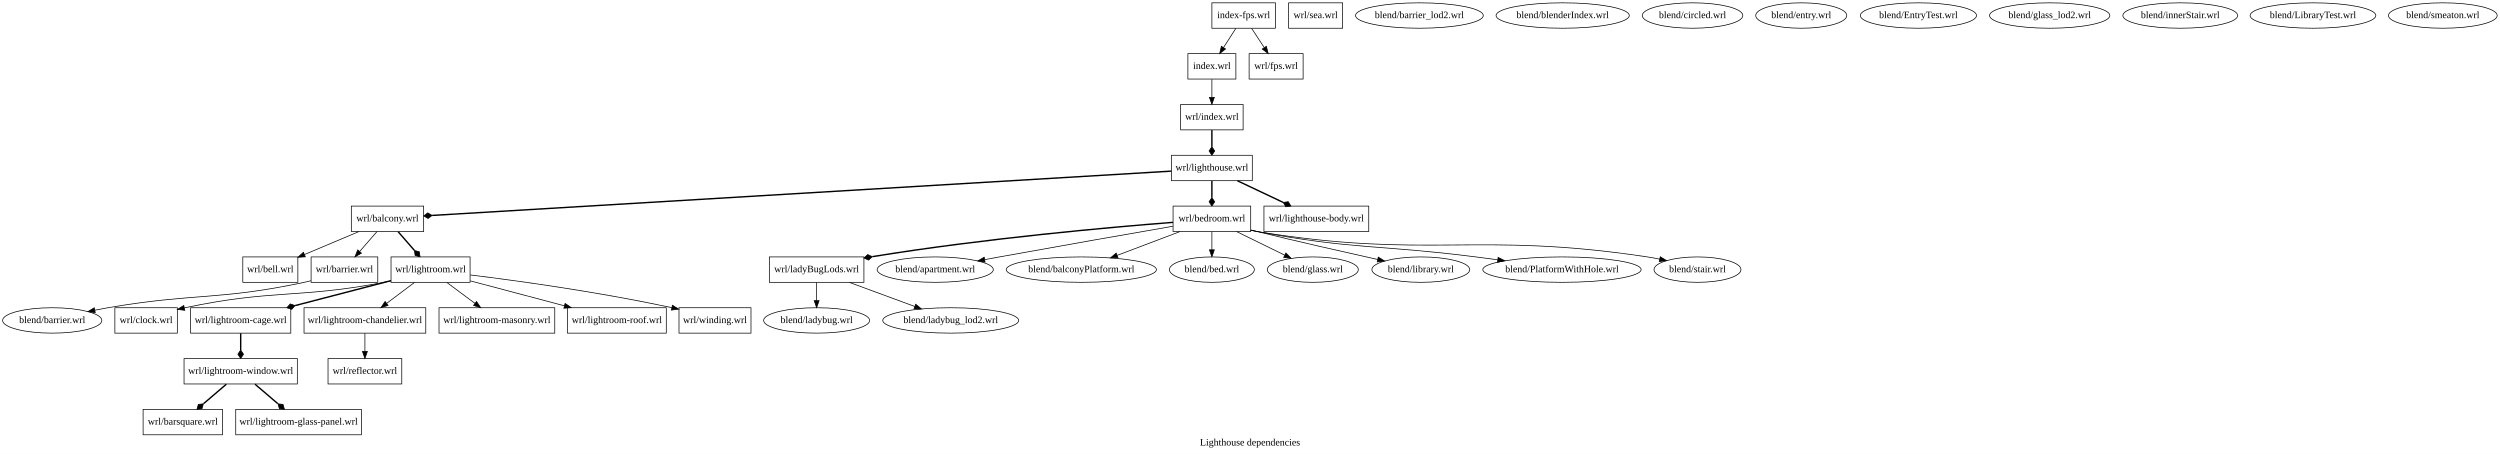
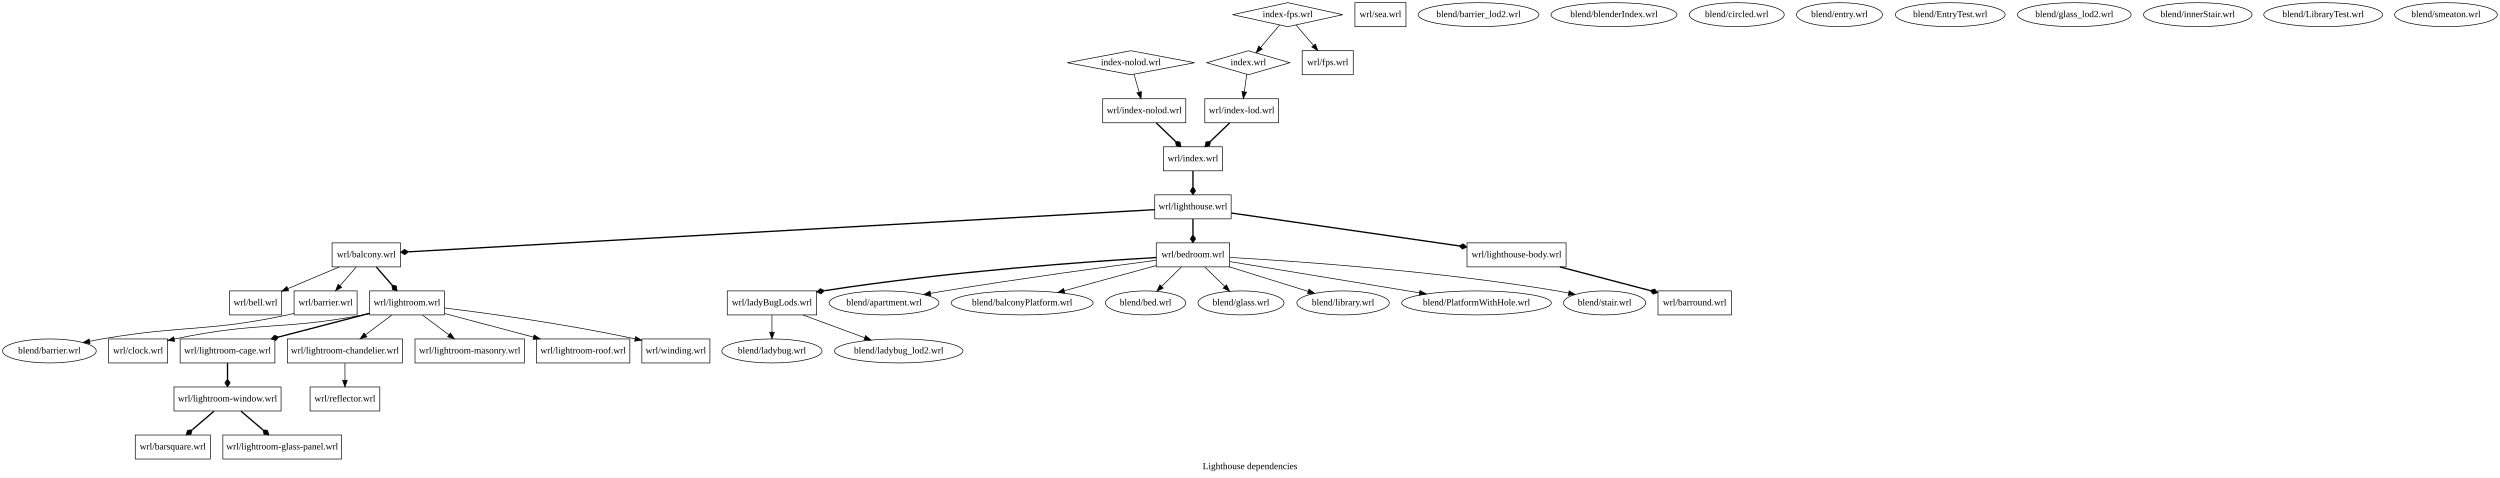
- <svg xmlns="http://www.w3.org/2000/svg" width="3542pt" height="643pt" viewBox="0.00 0.00 3542.00 643.00">
-   <g id="graph0" class="graph" transform="scale(1 1) rotate(0) translate(4 639)">
-     <polygon fill="white" stroke="white" points="-4,4 -4,-639 3538,-639 3538,4 -4,4" />
-     <text text-anchor="middle" x="1767" y="-7.8" font-family="Times New Roman,serif" font-size="14.00">Lighthouse dependencies</text>
+ <svg xmlns="http://www.w3.org/2000/svg" width="3747pt" height="715pt" viewBox="0.00 0.00 3747.00 715.00">
+   <g id="graph0" class="graph" transform="scale(1 1) rotate(0) translate(4 711)">
+     <polygon fill="white" stroke="white" points="-4,4 -4,-711 3743,-711 3743,4 -4,4" />
+     <text text-anchor="middle" x="1869.5" y="-7.8" font-family="Times New Roman,serif" font-size="14.00">Lighthouse dependencies</text>
    <g id="node1" class="node">
-       <polygon fill="none" stroke="black" points="1747,-563 1679,-563 1679,-527 1747,-527 1747,-563" />
-       <text text-anchor="middle" x="1713" y="-541.3" font-family="Times New Roman,serif" font-size="14.00">index.wrl</text>
+       <polygon fill="none" stroke="black" points="1867,-635 1804.75,-617 1867,-599 1929.25,-617 1867,-635" />
+       <text text-anchor="middle" x="1867" y="-613.3" font-family="Times New Roman,serif" font-size="14.00">index.wrl</text>
+     </g>
+     <g id="node6" class="node">
+       <polygon fill="none" stroke="black" points="1912.25,-563 1801.75,-563 1801.75,-527 1912.25,-527 1912.25,-563" />
+       <text text-anchor="middle" x="1857" y="-541.3" font-family="Times New Roman,serif" font-size="14.00">wrl/index-lod.wrl</text>
+     </g>
+     <g id="edge3" class="edge">
+       <path fill="none" stroke="black" d="M1864.63,-599.411C1863.53,-591.708 1862.19,-582.341 1860.95,-573.616" />
+       <polygon fill="black" stroke="black" points="1864.37,-572.851 1859.49,-563.447 1857.44,-573.841 1864.37,-572.851" />
+     </g>
+     <g id="node2" class="node">
+       <polygon fill="none" stroke="black" points="1926,-707 1843.41,-689 1926,-671 2008.59,-689 1926,-707" />
+       <text text-anchor="middle" x="1926" y="-685.3" font-family="Times New Roman,serif" font-size="14.00">index-fps.wrl</text>
+     </g>
+     <g id="edge2" class="edge">
+       <path fill="none" stroke="black" d="M1913.78,-673.496C1905.6,-663.795 1894.69,-650.85 1885.46,-639.903" />
+       <polygon fill="black" stroke="black" points="1887.93,-637.398 1878.81,-632.008 1882.58,-641.91 1887.93,-637.398" />
+     </g>
+     <g id="node13" class="node">
+       <polygon fill="none" stroke="black" points="2024.25,-635 1947.75,-635 1947.75,-599 2024.25,-599 2024.25,-635" />
+       <text text-anchor="middle" x="1986" y="-613.3" font-family="Times New Roman,serif" font-size="14.00">wrl/fps.wrl</text>
+     </g>
+     <g id="edge1" class="edge">
+       <path fill="none" stroke="black" d="M1938.43,-673.496C1945.96,-664.712 1955.77,-653.268 1964.52,-643.055" />
+       <polygon fill="black" stroke="black" points="1967.4,-645.074 1971.25,-635.204 1962.09,-640.519 1967.4,-645.074" />
+     </g>
+     <g id="node3" class="node">
+       <polygon fill="none" stroke="black" points="1691,-635 1595.61,-617 1691,-599 1786.39,-617 1691,-635" />
+       <text text-anchor="middle" x="1691" y="-613.3" font-family="Times New Roman,serif" font-size="14.00">index-nolod.wrl</text>
+     </g>
+     <g id="node7" class="node">
+       <polygon fill="none" stroke="black" points="1773.25,-563 1648.75,-563 1648.75,-527 1773.25,-527 1773.25,-563" />
+       <text text-anchor="middle" x="1711" y="-541.3" font-family="Times New Roman,serif" font-size="14.00">wrl/index-nolod.wrl</text>
+     </g>
+     <g id="edge4" class="edge">
+       <path fill="none" stroke="black" d="M1695.64,-599.765C1697.92,-591.783 1700.73,-581.953 1703.32,-572.89" />
+       <polygon fill="black" stroke="black" points="1706.73,-573.701 1706.11,-563.124 1699.99,-571.778 1706.73,-573.701" />
    </g>
    <g id="node4" class="node">
-       <polygon fill="none" stroke="black" points="1757.25,-491 1668.75,-491 1668.75,-455 1757.25,-455 1757.25,-491" />
-       <text text-anchor="middle" x="1713" y="-469.3" font-family="Times New Roman,serif" font-size="14.00">wrl/index.wrl</text>
-     </g>
-     <g id="edge3" class="edge">
-       <path fill="none" stroke="black" d="M1713,-526.697C1713,-518.983 1713,-509.712 1713,-501.112" />
-       <polygon fill="black" stroke="black" points="1716.5,-501.104 1713,-491.104 1709.5,-501.104 1716.5,-501.104" />
-     </g>
-     <g id="node2" class="node">
-       <polygon fill="none" stroke="black" points="1803,-635 1713,-635 1713,-599 1803,-599 1803,-635" />
-       <text text-anchor="middle" x="1758" y="-613.3" font-family="Times New Roman,serif" font-size="14.00">index-fps.wrl</text>
-     </g>
-     <g id="edge2" class="edge">
-       <path fill="none" stroke="black" d="M1746.88,-598.697C1741.64,-590.559 1735.3,-580.689 1729.52,-571.701" />
-       <polygon fill="black" stroke="black" points="1732.35,-569.623 1724,-563.104 1726.46,-573.409 1732.35,-569.623" />
-     </g>
-     <g id="node10" class="node">
-       <polygon fill="none" stroke="black" points="1842.25,-563 1765.75,-563 1765.75,-527 1842.25,-527 1842.25,-563" />
-       <text text-anchor="middle" x="1804" y="-541.3" font-family="Times New Roman,serif" font-size="14.00">wrl/fps.wrl</text>
-     </g>
-     <g id="edge1" class="edge">
-       <path fill="none" stroke="black" d="M1769.37,-598.697C1774.72,-590.559 1781.2,-580.689 1787.11,-571.701" />
-       <polygon fill="black" stroke="black" points="1790.19,-573.384 1792.76,-563.104 1784.34,-569.539 1790.19,-573.384" />
-     </g>
-     <g id="node3" class="node">
      <polygon fill="none" stroke="black" points="418,-275 340,-275 340,-239 418,-239 418,-275" />
      <text text-anchor="middle" x="379" y="-253.3" font-family="Times New Roman,serif" font-size="14.00">wrl/bell.wrl</text>
    </g>
-     <g id="node12" class="node">
-       <polygon fill="none" stroke="black" points="1770.25,-419 1655.75,-419 1655.75,-383 1770.25,-383 1770.25,-419" />
-       <text text-anchor="middle" x="1713" y="-397.3" font-family="Times New Roman,serif" font-size="14.00">wrl/lighthouse.wrl</text>
-     </g>
-     <g id="edge22" class="edge">
-       <path fill="none" stroke="black" stroke-width="2" d="M1713,-454.697C1713,-447.576 1713,-439.129 1713,-431.108" />
-       <polygon fill="black" stroke="black" points="1713,-431.104 1709,-425.104 1713,-419.104 1717,-425.104 1713,-431.104" />
-     </g>
    <g id="node5" class="node">
+       <polygon fill="none" stroke="black" points="1828.25,-491 1739.75,-491 1739.75,-455 1828.25,-455 1828.25,-491" />
+       <text text-anchor="middle" x="1784" y="-469.3" font-family="Times New Roman,serif" font-size="14.00">wrl/index.wrl</text>
+     </g>
+     <g id="node15" class="node">
+       <polygon fill="none" stroke="black" points="1841.25,-419 1726.75,-419 1726.75,-383 1841.25,-383 1841.25,-419" />
+       <text text-anchor="middle" x="1784" y="-397.3" font-family="Times New Roman,serif" font-size="14.00">wrl/lighthouse.wrl</text>
+     </g>
+     <g id="edge23" class="edge">
+       <path fill="none" stroke="black" stroke-width="2" d="M1784,-454.697C1784,-447.576 1784,-439.129 1784,-431.108" />
+       <polygon fill="black" stroke="black" points="1784,-431.104 1780,-425.104 1784,-419.104 1788,-425.104 1784,-431.104" />
+     </g>
+     <g id="edge24" class="edge">
+       <path fill="none" stroke="black" stroke-width="2" d="M1838.96,-526.697C1830.38,-518.474 1819.96,-508.483 1810.51,-499.421" />
+       <polygon fill="black" stroke="black" points="1810.5,-499.41 1803.4,-498.144 1801.84,-491.104 1808.94,-492.37 1810.5,-499.41" />
+     </g>
+     <g id="edge25" class="edge">
+       <path fill="none" stroke="black" stroke-width="2" d="M1729.04,-526.697C1737.62,-518.474 1748.04,-508.483 1757.49,-499.421" />
+       <polygon fill="black" stroke="black" points="1757.5,-499.41 1759.06,-492.37 1766.16,-491.104 1764.6,-498.144 1757.5,-499.41" />
+     </g>
+     <g id="node8" class="node">
      <polygon fill="none" stroke="black" points="596.25,-347 493.75,-347 493.75,-311 596.25,-311 596.25,-347" />
      <text text-anchor="middle" x="545" y="-325.3" font-family="Times New Roman,serif" font-size="14.00">wrl/balcony.wrl</text>
    </g>
-     <g id="edge4" class="edge">
+     <g id="edge5" class="edge">
      <path fill="none" stroke="black" d="M504.392,-310.876C481.174,-301.085 451.907,-288.744 427.488,-278.447" />
      <polygon fill="black" stroke="black" points="428.62,-275.126 418.046,-274.465 425.9,-281.576 428.62,-275.126" />
    </g>
-     <g id="node6" class="node">
+     <g id="node9" class="node">
      <polygon fill="none" stroke="black" points="531.25,-275 436.75,-275 436.75,-239 531.25,-239 531.25,-275" />
      <text text-anchor="middle" x="484" y="-253.3" font-family="Times New Roman,serif" font-size="14.00">wrl/barrier.wrl</text>
    </g>
-     <g id="edge5" class="edge">
+     <g id="edge6" class="edge">
      <path fill="none" stroke="black" d="M529.921,-310.697C522.608,-302.305 513.69,-292.07 505.665,-282.861" />
      <polygon fill="black" stroke="black" points="508.114,-280.344 498.905,-275.104 502.836,-284.943 508.114,-280.344" />
    </g>
-     <g id="node14" class="node">
+     <g id="node17" class="node">
      <polygon fill="none" stroke="black" points="662,-275 550,-275 550,-239 662,-239 662,-275" />
      <text text-anchor="middle" x="606" y="-253.3" font-family="Times New Roman,serif" font-size="14.00">wrl/lightroom.wrl</text>
    </g>
-     <g id="edge26" class="edge">
+     <g id="edge29" class="edge">
      <path fill="none" stroke="black" stroke-width="2" d="M560.079,-310.697C567.022,-302.728 575.413,-293.1 583.113,-284.264" />
      <polygon fill="black" stroke="black" points="583.211,-284.151 584.137,-277 591.095,-275.104 590.169,-282.256 583.211,-284.151" />
    </g>
-     <g id="node26" class="node">
+     <g id="node30" class="node">
      <ellipse fill="none" stroke="black" cx="70" cy="-185" rx="70.291" ry="18" />
      <text text-anchor="middle" x="70" y="-181.3" font-family="Times New Roman,serif" font-size="14.00">blend/barrier.wrl</text>
    </g>
-     <g id="edge6" class="edge">
+     <g id="edge7" class="edge">
      <path fill="none" stroke="black" d="M436.562,-241.229C433.34,-240.419 430.131,-239.665 427,-239 305.132,-213.112 271.783,-224.123 149,-203 142.921,-201.954 136.599,-200.766 130.298,-199.515" />
      <polygon fill="black" stroke="black" points="130.949,-196.076 120.451,-197.51 129.552,-202.935 130.949,-196.076" />
    </g>
-     <g id="node7" class="node">
+     <g id="node10" class="node">
      <polygon fill="none" stroke="black" points="311.25,-59 198.75,-59 198.75,-23 311.25,-23 311.25,-59" />
      <text text-anchor="middle" x="255" y="-37.3" font-family="Times New Roman,serif" font-size="14.00">wrl/barsquare.wrl</text>
    </g>
-     <g id="node8" class="node">
-       <polygon fill="none" stroke="black" points="1768,-347 1658,-347 1658,-311 1768,-311 1768,-347" />
-       <text text-anchor="middle" x="1713" y="-325.3" font-family="Times New Roman,serif" font-size="14.00">wrl/bedroom.wrl</text>
-     </g>
    <g id="node11" class="node">
+       <polygon fill="none" stroke="black" points="1839,-347 1729,-347 1729,-311 1839,-311 1839,-347" />
+       <text text-anchor="middle" x="1784" y="-325.3" font-family="Times New Roman,serif" font-size="14.00">wrl/bedroom.wrl</text>
+     </g>
+     <g id="node14" class="node">
      <polygon fill="none" stroke="black" points="1220,-275 1086,-275 1086,-239 1220,-239 1220,-275" />
      <text text-anchor="middle" x="1153" y="-253.3" font-family="Times New Roman,serif" font-size="14.00">wrl/ladyBugLods.wrl</text>
    </g>
-     <g id="edge27" class="edge">
-       <path fill="none" stroke="black" stroke-width="2" d="M1657.93,-323.971C1570.03,-317.105 1392.42,-301.443 1232.06,-275.398" />
-       <polygon fill="black" stroke="black" points="1231.9,-275.371 1225.33,-278.344 1220.06,-273.424 1226.63,-270.451 1231.9,-275.371" />
-     </g>
-     <g id="node24" class="node">
+     <g id="edge30" class="edge">
+       <path fill="none" stroke="black" stroke-width="2" d="M1728.96,-325.028C1631.04,-319.245 1419.97,-304.543 1232.1,-275.371" />
+       <polygon fill="black" stroke="black" points="1231.9,-275.34 1225.35,-278.359 1220.05,-273.475 1226.6,-270.456 1231.9,-275.34" />
+     </g>
+     <g id="node28" class="node">
      <ellipse fill="none" stroke="black" cx="1321" cy="-257" rx="82.314" ry="18" />
      <text text-anchor="middle" x="1321" y="-253.3" font-family="Times New Roman,serif" font-size="14.00">blend/apartment.wrl</text>
    </g>
-     <g id="edge11" class="edge">
-       <path fill="none" stroke="black" d="M1657.77,-318.452C1597.37,-307.97 1497.75,-290.559 1412,-275 1405.31,-273.785 1398.34,-272.508 1391.37,-271.221" />
-       <polygon fill="black" stroke="black" points="1391.66,-267.716 1381.19,-269.336 1390.39,-274.599 1391.66,-267.716" />
-     </g>
-     <g id="node25" class="node">
+     <g id="edge12" class="edge">
+       <path fill="none" stroke="black" d="M1728.74,-320.885C1655.99,-311.344 1524.16,-293.458 1412,-275 1405.02,-273.852 1397.75,-272.596 1390.5,-271.304" />
+       <polygon fill="black" stroke="black" points="1391.12,-267.858 1380.65,-269.525 1389.87,-274.746 1391.12,-267.858" />
+     </g>
+     <g id="node29" class="node">
      <ellipse fill="none" stroke="black" cx="1528" cy="-257" rx="106.386" ry="18" />
      <text text-anchor="middle" x="1528" y="-253.3" font-family="Times New Roman,serif" font-size="14.00">blend/balconyPlatform.wrl</text>
    </g>
-     <g id="edge12" class="edge">
-       <path fill="none" stroke="black" d="M1667.74,-310.876C1640.86,-300.702 1606.69,-287.773 1578.87,-277.247" />
-       <polygon fill="black" stroke="black" points="1579.9,-273.898 1569.31,-273.632 1577.43,-280.445 1579.9,-273.898" />
-     </g>
-     <g id="node28" class="node">
+     <g id="edge13" class="edge">
+       <path fill="none" stroke="black" d="M1728.77,-312.897C1688.35,-301.846 1633.44,-286.832 1591.27,-275.299" />
+       <polygon fill="black" stroke="black" points="1591.95,-271.858 1581.38,-272.596 1590.1,-278.61 1591.95,-271.858" />
+     </g>
+     <g id="node32" class="node">
      <ellipse fill="none" stroke="black" cx="1713" cy="-257" rx="60.167" ry="18" />
      <text text-anchor="middle" x="1713" y="-253.3" font-family="Times New Roman,serif" font-size="14.00">blend/bed.wrl</text>
    </g>
-     <g id="edge7" class="edge">
-       <path fill="none" stroke="black" d="M1713,-310.697C1713,-302.983 1713,-293.712 1713,-285.112" />
-       <polygon fill="black" stroke="black" points="1716.5,-285.104 1713,-275.104 1709.5,-285.104 1716.5,-285.104" />
-     </g>
-     <g id="node33" class="node">
+     <g id="edge8" class="edge">
+       <path fill="none" stroke="black" d="M1766.45,-310.697C1757.64,-302.007 1746.82,-291.343 1737.23,-281.887" />
+       <polygon fill="black" stroke="black" points="1739.44,-279.151 1729.86,-274.622 1734.52,-284.135 1739.44,-279.151" />
+     </g>
+     <g id="node37" class="node">
      <ellipse fill="none" stroke="black" cx="1856" cy="-257" rx="64.491" ry="18" />
      <text text-anchor="middle" x="1856" y="-253.3" font-family="Times New Roman,serif" font-size="14.00">blend/glass.wrl</text>
    </g>
-     <g id="edge10" class="edge">
-       <path fill="none" stroke="black" d="M1747.98,-310.876C1768.58,-300.792 1794.71,-288.002 1816.11,-277.528" />
-       <polygon fill="black" stroke="black" points="1817.82,-280.586 1825.26,-273.046 1814.74,-274.299 1817.82,-280.586" />
-     </g>
-     <g id="node38" class="node">
+     <g id="edge11" class="edge">
+       <path fill="none" stroke="black" d="M1801.8,-310.697C1810.82,-301.921 1821.92,-291.132 1831.72,-281.606" />
+       <polygon fill="black" stroke="black" points="1834.17,-284.103 1838.9,-274.622 1829.29,-279.084 1834.17,-284.103" />
+     </g>
+     <g id="node42" class="node">
      <ellipse fill="none" stroke="black" cx="2009" cy="-257" rx="69.316" ry="18" />
      <text text-anchor="middle" x="2009" y="-253.3" font-family="Times New Roman,serif" font-size="14.00">blend/library.wrl</text>
    </g>
-     <g id="edge9" class="edge">
-       <path fill="none" stroke="black" d="M1768.13,-313.226C1771.13,-312.463 1774.1,-311.717 1777,-311 1834.73,-296.742 1900.89,-281.762 1947.74,-271.38" />
-       <polygon fill="black" stroke="black" points="1948.73,-274.747 1957.73,-269.171 1947.21,-267.912 1948.73,-274.747" />
-     </g>
-     <g id="node40" class="node">
+     <g id="edge10" class="edge">
+       <path fill="none" stroke="black" d="M1838.75,-310.966C1874.66,-299.794 1921.34,-285.273 1956.73,-274.261" />
+       <polygon fill="black" stroke="black" points="1957.89,-277.566 1966.4,-271.254 1955.81,-270.882 1957.89,-277.566" />
+     </g>
+     <g id="node44" class="node">
      <ellipse fill="none" stroke="black" cx="2209" cy="-257" rx="112.16" ry="18" />
      <text text-anchor="middle" x="2209" y="-253.3" font-family="Times New Roman,serif" font-size="14.00">blend/PlatformWithHole.wrl</text>
    </g>
-     <g id="edge13" class="edge">
-       <path fill="none" stroke="black" d="M1768.04,-312.841C1771.06,-312.177 1774.06,-311.558 1777,-311 1913.27,-285.129 1949.41,-292.572 2087,-275 2097.05,-273.717 2107.55,-272.326 2118,-270.913" />
-       <polygon fill="black" stroke="black" points="2118.55,-274.37 2127.99,-269.553 2117.61,-267.434 2118.55,-274.37" />
-     </g>
-     <g id="node42" class="node">
+     <g id="edge14" class="edge">
+       <path fill="none" stroke="black" d="M1839.13,-318.92C1911.32,-307.03 2038.65,-286.058 2123.43,-272.094" />
+       <polygon fill="black" stroke="black" points="2124.25,-275.506 2133.55,-270.427 2123.11,-268.599 2124.25,-275.506" />
+     </g>
+     <g id="node46" class="node">
      <ellipse fill="none" stroke="black" cx="2401" cy="-257" rx="61.616" ry="18" />
      <text text-anchor="middle" x="2401" y="-253.3" font-family="Times New Roman,serif" font-size="14.00">blend/stair.wrl</text>
    </g>
-     <g id="edge8" class="edge">
-       <path fill="none" stroke="black" d="M1768.01,-312.66C1771.04,-312.043 1774.05,-311.483 1777,-311 2020.06,-271.197 2086.47,-311.809 2330,-275 2335.7,-274.138 2341.62,-273.046 2347.49,-271.833" />
-       <polygon fill="black" stroke="black" points="2348.27,-275.245 2357.3,-269.695 2346.78,-268.406 2348.27,-275.245" />
-     </g>
-     <g id="node9" class="node">
+     <g id="edge9" class="edge">
+       <path fill="none" stroke="black" d="M1839.36,-325.162C1938.35,-319.524 2152,-304.802 2330,-275 2335.47,-274.084 2341.14,-272.985 2346.79,-271.792" />
+       <polygon fill="black" stroke="black" points="2347.87,-275.137 2356.88,-269.562 2346.36,-268.302 2347.87,-275.137" />
+     </g>
+     <g id="node12" class="node">
      <polygon fill="none" stroke="black" points="247.25,-203 158.75,-203 158.75,-167 247.25,-167 247.25,-203" />
      <text text-anchor="middle" x="203" y="-181.3" font-family="Times New Roman,serif" font-size="14.00">wrl/clock.wrl</text>
    </g>
-     <g id="node36" class="node">
+     <g id="node40" class="node">
      <ellipse fill="none" stroke="black" cx="1153" cy="-185" rx="75.09" ry="18" />
      <text text-anchor="middle" x="1153" y="-181.3" font-family="Times New Roman,serif" font-size="14.00">blend/ladybug.wrl</text>
    </g>
-     <g id="edge14" class="edge">
+     <g id="edge15" class="edge">
      <path fill="none" stroke="black" d="M1153,-238.697C1153,-230.983 1153,-221.712 1153,-213.112" />
      <polygon fill="black" stroke="black" points="1156.5,-213.104 1153,-203.104 1149.5,-213.104 1156.5,-213.104" />
    </g>
-     <g id="node37" class="node">
+     <g id="node41" class="node">
      <ellipse fill="none" stroke="black" cx="1343" cy="-185" rx="96.263" ry="18" />
      <text text-anchor="middle" x="1343" y="-181.3" font-family="Times New Roman,serif" font-size="14.00">blend/ladybug_lod2.wrl</text>
    </g>
-     <g id="edge15" class="edge">
+     <g id="edge16" class="edge">
      <path fill="none" stroke="black" d="M1199.48,-238.876C1227.51,-228.549 1263.25,-215.382 1292.05,-204.772" />
      <polygon fill="black" stroke="black" points="1293.35,-208.021 1301.53,-201.279 1290.93,-201.452 1293.35,-208.021" />
    </g>
-     <g id="edge24" class="edge">
-       <path fill="none" stroke="black" stroke-width="2" d="M1655.48,-396.553C1458.73,-384.761 813.507,-346.092 608.279,-333.792" />
-       <polygon fill="black" stroke="black" points="608.238,-333.79 602.01,-337.424 596.26,-333.072 602.488,-329.438 608.238,-333.79" />
-     </g>
-     <g id="edge25" class="edge">
-       <path fill="none" stroke="black" stroke-width="2" d="M1713,-382.697C1713,-375.576 1713,-367.129 1713,-359.108" />
-       <polygon fill="black" stroke="black" points="1713,-359.104 1709,-353.104 1713,-347.104 1717,-353.104 1713,-359.104" />
-     </g>
-     <g id="node13" class="node">
-       <polygon fill="none" stroke="black" points="1935.25,-347 1786.75,-347 1786.75,-311 1935.25,-311 1935.25,-347" />
-       <text text-anchor="middle" x="1861" y="-325.3" font-family="Times New Roman,serif" font-size="14.00">wrl/lighthouse-body.wrl</text>
-     </g>
-     <g id="edge23" class="edge">
-       <path fill="none" stroke="black" stroke-width="2" d="M1749.2,-382.876C1768.72,-373.647 1793.02,-362.151 1813.98,-352.238" />
-       <polygon fill="black" stroke="black" points="1814.06,-352.199 1817.78,-346.018 1824.91,-347.068 1821.2,-353.25 1814.06,-352.199" />
-     </g>
-     <g id="edge19" class="edge">
+     <g id="edge27" class="edge">
+       <path fill="none" stroke="black" stroke-width="2" d="M1726.73,-396.764C1521.52,-385.171 823.905,-345.757 608.728,-333.6" />
+       <polygon fill="black" stroke="black" points="608.432,-333.584 602.216,-337.239 596.451,-332.907 602.667,-329.252 608.432,-333.584" />
+     </g>
+     <g id="edge28" class="edge">
+       <path fill="none" stroke="black" stroke-width="2" d="M1784,-382.697C1784,-375.576 1784,-367.129 1784,-359.108" />
+       <polygon fill="black" stroke="black" points="1784,-359.104 1780,-353.104 1784,-347.104 1788,-353.104 1784,-359.104" />
+     </g>
+     <g id="node16" class="node">
+       <polygon fill="none" stroke="black" points="2343.25,-347 2194.75,-347 2194.75,-311 2343.25,-311 2343.25,-347" />
+       <text text-anchor="middle" x="2269" y="-325.3" font-family="Times New Roman,serif" font-size="14.00">wrl/lighthouse-body.wrl</text>
+     </g>
+     <g id="edge26" class="edge">
+       <path fill="none" stroke="black" stroke-width="2" d="M1841.54,-391.695C1925.97,-379.51 2084.03,-356.696 2182.49,-342.486" />
+       <polygon fill="black" stroke="black" points="2182.61,-342.468 2187.98,-337.652 2194.49,-340.754 2189.12,-345.57 2182.61,-342.468" />
+     </g>
+     <g id="node27" class="node">
+       <polygon fill="none" stroke="black" points="2591,-275 2481,-275 2481,-239 2591,-239 2591,-275" />
+       <text text-anchor="middle" x="2536" y="-253.3" font-family="Times New Roman,serif" font-size="14.00">wrl/barround.wrl</text>
+     </g>
+     <g id="edge35" class="edge">
+       <path fill="none" stroke="black" stroke-width="2" d="M2333.97,-310.966C2374.95,-300.224 2427.73,-286.385 2469.07,-275.547" />
+       <polygon fill="black" stroke="black" points="2469.07,-275.547 2473.86,-270.156 2480.68,-272.503 2475.89,-277.894 2469.07,-275.547" />
+     </g>
+     <g id="edge20" class="edge">
      <path fill="none" stroke="black" d="M549.939,-241.049C546.585,-240.314 543.254,-239.623 540,-239 418.636,-215.746 382.668,-229.408 257.31,-202.807" />
      <polygon fill="black" stroke="black" points="257.842,-199.341 247.327,-200.645 256.36,-206.182 257.842,-199.341" />
    </g>
-     <g id="node15" class="node">
+     <g id="node18" class="node">
      <polygon fill="none" stroke="black" points="408,-203 266,-203 266,-167 408,-167 408,-203" />
      <text text-anchor="middle" x="337" y="-181.3" font-family="Times New Roman,serif" font-size="14.00">wrl/lightroom-cage.wrl</text>
    </g>
-     <g id="edge28" class="edge">
+     <g id="edge31" class="edge">
      <path fill="none" stroke="black" stroke-width="2" d="M549.936,-241.411C510.585,-231.171 457.464,-217.347 414.124,-206.069" />
      <polygon fill="black" stroke="black" points="414.081,-206.058 407.267,-208.418 402.468,-203.036 409.282,-200.676 414.081,-206.058" />
    </g>
-     <g id="node17" class="node">
+     <g id="node20" class="node">
      <polygon fill="none" stroke="black" points="599.25,-203 426.75,-203 426.75,-167 599.25,-167 599.25,-203" />
      <text text-anchor="middle" x="513" y="-181.3" font-family="Times New Roman,serif" font-size="14.00">wrl/lightroom-chandelier.wrl</text>
    </g>
-     <g id="edge16" class="edge">
+     <g id="edge17" class="edge">
      <path fill="none" stroke="black" d="M583.011,-238.697C571.186,-229.796 556.608,-218.823 543.821,-209.199" />
      <polygon fill="black" stroke="black" points="545.819,-206.322 535.724,-203.104 541.609,-211.915 545.819,-206.322" />
    </g>
-     <g id="node18" class="node">
+     <g id="node21" class="node">
      <polygon fill="none" stroke="black" points="782,-203 618,-203 618,-167 782,-167 782,-203" />
      <text text-anchor="middle" x="700" y="-181.3" font-family="Times New Roman,serif" font-size="14.00">wrl/lightroom-masonry.wrl</text>
    </g>
-     <g id="edge17" class="edge">
+     <g id="edge18" class="edge">
      <path fill="none" stroke="black" d="M629.236,-238.697C641.188,-229.796 655.923,-218.823 668.847,-209.199" />
      <polygon fill="black" stroke="black" points="671.101,-211.884 677.031,-203.104 666.92,-206.27 671.101,-211.884" />
    </g>
-     <g id="node19" class="node">
+     <g id="node22" class="node">
      <polygon fill="none" stroke="black" points="940,-203 800,-203 800,-167 940,-167 940,-203" />
      <text text-anchor="middle" x="870" y="-181.3" font-family="Times New Roman,serif" font-size="14.00">wrl/lightroom-roof.wrl</text>
    </g>
-     <g id="edge18" class="edge">
+     <g id="edge19" class="edge">
      <path fill="none" stroke="black" d="M662.311,-241.069C701.227,-230.751 753.399,-216.917 795.716,-205.696" />
      <polygon fill="black" stroke="black" points="796.646,-209.071 805.415,-203.125 794.852,-202.305 796.646,-209.071" />
    </g>
-     <g id="node23" class="node">
+     <g id="node26" class="node">
      <polygon fill="none" stroke="black" points="1060,-203 958,-203 958,-167 1060,-167 1060,-203" />
      <text text-anchor="middle" x="1009" y="-181.3" font-family="Times New Roman,serif" font-size="14.00">wrl/winding.wrl</text>
    </g>
-     <g id="edge20" class="edge">
+     <g id="edge21" class="edge">
      <path fill="none" stroke="black" d="M662.235,-249.464C728.435,-241.29 841.794,-225.799 947.812,-203.122" />
      <polygon fill="black" stroke="black" points="948.685,-206.514 957.718,-200.977 947.203,-199.673 948.685,-206.514" />
    </g>
-     <g id="node20" class="node">
+     <g id="node23" class="node">
      <polygon fill="none" stroke="black" points="417.25,-131 256.75,-131 256.75,-95 417.25,-95 417.25,-131" />
      <text text-anchor="middle" x="337" y="-109.3" font-family="Times New Roman,serif" font-size="14.00">wrl/lightroom-window.wrl</text>
    </g>
-     <g id="edge29" class="edge">
+     <g id="edge32" class="edge">
      <path fill="none" stroke="black" stroke-width="2" d="M337,-166.697C337,-159.576 337,-151.129 337,-143.108" />
      <polygon fill="black" stroke="black" points="337,-143.104 333,-137.104 337,-131.104 341,-137.104 337,-143.104" />
    </g>
-     <g id="node16" class="node">
+     <g id="node19" class="node">
      <polygon fill="none" stroke="black" points="508,-59 330,-59 330,-23 508,-23 508,-59" />
      <text text-anchor="middle" x="419" y="-37.3" font-family="Times New Roman,serif" font-size="14.00">wrl/lightroom-glass-panel.wrl</text>
    </g>
-     <g id="node21" class="node">
+     <g id="node24" class="node">
      <polygon fill="none" stroke="black" points="565.25,-131 460.75,-131 460.75,-95 565.25,-95 565.25,-131" />
      <text text-anchor="middle" x="513" y="-109.3" font-family="Times New Roman,serif" font-size="14.00">wrl/reflector.wrl</text>
    </g>
-     <g id="edge21" class="edge">
+     <g id="edge22" class="edge">
      <path fill="none" stroke="black" d="M513,-166.697C513,-158.983 513,-149.712 513,-141.112" />
      <polygon fill="black" stroke="black" points="516.5,-141.104 513,-131.104 509.5,-141.104 516.5,-141.104" />
    </g>
-     <g id="edge31" class="edge">
+     <g id="edge34" class="edge">
      <path fill="none" stroke="black" stroke-width="2" d="M316.73,-94.697C306.999,-86.389 295.153,-76.277 284.451,-67.141" />
      <polygon fill="black" stroke="black" points="284.163,-66.895 277.003,-66.042 275.037,-59.104 282.197,-59.958 284.163,-66.895" />
    </g>
-     <g id="edge30" class="edge">
+     <g id="edge33" class="edge">
      <path fill="none" stroke="black" stroke-width="2" d="M357.27,-94.697C367.001,-86.389 378.847,-76.277 389.549,-67.141" />
      <polygon fill="black" stroke="black" points="389.837,-66.895 391.803,-59.958 398.963,-59.104 396.997,-66.042 389.837,-66.895" />
    </g>
-     <g id="node22" class="node">
-       <polygon fill="none" stroke="black" points="1898.25,-635 1821.75,-635 1821.75,-599 1898.25,-599 1898.25,-635" />
-       <text text-anchor="middle" x="1860" y="-613.3" font-family="Times New Roman,serif" font-size="14.00">wrl/sea.wrl</text>
-     </g>
-     <g id="node27" class="node">
-       <ellipse fill="none" stroke="black" cx="2007" cy="-617" rx="90.488" ry="18" />
-       <text text-anchor="middle" x="2007" y="-613.3" font-family="Times New Roman,serif" font-size="14.00">blend/barrier_lod2.wrl</text>
-     </g>
-     <g id="node29" class="node">
-       <ellipse fill="none" stroke="black" cx="2210" cy="-617" rx="94.363" ry="18" />
-       <text text-anchor="middle" x="2210" y="-613.3" font-family="Times New Roman,serif" font-size="14.00">blend/blenderIndex.wrl</text>
-     </g>
-     <g id="node30" class="node">
-       <ellipse fill="none" stroke="black" cx="2394" cy="-617" rx="71.24" ry="18" />
-       <text text-anchor="middle" x="2394" y="-613.3" font-family="Times New Roman,serif" font-size="14.00">blend/circled.wrl</text>
+     <g id="node25" class="node">
+       <polygon fill="none" stroke="black" points="2103.25,-707 2026.75,-707 2026.75,-671 2103.25,-671 2103.25,-707" />
+       <text text-anchor="middle" x="2065" y="-685.3" font-family="Times New Roman,serif" font-size="14.00">wrl/sea.wrl</text>
    </g>
    <g id="node31" class="node">
-       <ellipse fill="none" stroke="black" cx="2548" cy="-617" rx="64.491" ry="18" />
-       <text text-anchor="middle" x="2548" y="-613.3" font-family="Times New Roman,serif" font-size="14.00">blend/entry.wrl</text>
-     </g>
-     <g id="node32" class="node">
-       <ellipse fill="none" stroke="black" cx="2714" cy="-617" rx="82.314" ry="18" />
-       <text text-anchor="middle" x="2714" y="-613.3" font-family="Times New Roman,serif" font-size="14.00">blend/EntryTest.wrl</text>
+       <ellipse fill="none" stroke="black" cx="2212" cy="-689" rx="90.488" ry="18" />
+       <text text-anchor="middle" x="2212" y="-685.3" font-family="Times New Roman,serif" font-size="14.00">blend/barrier_lod2.wrl</text>
+     </g>
+     <g id="node33" class="node">
+       <ellipse fill="none" stroke="black" cx="2415" cy="-689" rx="94.363" ry="18" />
+       <text text-anchor="middle" x="2415" y="-685.3" font-family="Times New Roman,serif" font-size="14.00">blend/blenderIndex.wrl</text>
    </g>
    <g id="node34" class="node">
-       <ellipse fill="none" stroke="black" cx="2900" cy="-617" rx="85.19" ry="18" />
-       <text text-anchor="middle" x="2900" y="-613.3" font-family="Times New Roman,serif" font-size="14.00">blend/glass_lod2.wrl</text>
+       <ellipse fill="none" stroke="black" cx="2599" cy="-689" rx="71.24" ry="18" />
+       <text text-anchor="middle" x="2599" y="-685.3" font-family="Times New Roman,serif" font-size="14.00">blend/circled.wrl</text>
    </g>
    <g id="node35" class="node">
-       <ellipse fill="none" stroke="black" cx="3085" cy="-617" rx="81.365" ry="18" />
-       <text text-anchor="middle" x="3085" y="-613.3" font-family="Times New Roman,serif" font-size="14.00">blend/innerStair.wrl</text>
+       <ellipse fill="none" stroke="black" cx="2753" cy="-689" rx="64.491" ry="18" />
+       <text text-anchor="middle" x="2753" y="-685.3" font-family="Times New Roman,serif" font-size="14.00">blend/entry.wrl</text>
+     </g>
+     <g id="node36" class="node">
+       <ellipse fill="none" stroke="black" cx="2919" cy="-689" rx="82.314" ry="18" />
+       <text text-anchor="middle" x="2919" y="-685.3" font-family="Times New Roman,serif" font-size="14.00">blend/EntryTest.wrl</text>
+     </g>
+     <g id="node38" class="node">
+       <ellipse fill="none" stroke="black" cx="3105" cy="-689" rx="85.19" ry="18" />
+       <text text-anchor="middle" x="3105" y="-685.3" font-family="Times New Roman,serif" font-size="14.00">blend/glass_lod2.wrl</text>
    </g>
    <g id="node39" class="node">
-       <ellipse fill="none" stroke="black" cx="3273" cy="-617" rx="89.063" ry="18" />
-       <text text-anchor="middle" x="3273" y="-613.3" font-family="Times New Roman,serif" font-size="14.00">blend/LibraryTest.wrl</text>
-     </g>
-     <g id="node41" class="node">
-       <ellipse fill="none" stroke="black" cx="3457" cy="-617" rx="77.015" ry="18" />
-       <text text-anchor="middle" x="3457" y="-613.3" font-family="Times New Roman,serif" font-size="14.00">blend/smeaton.wrl</text>
+       <ellipse fill="none" stroke="black" cx="3290" cy="-689" rx="81.365" ry="18" />
+       <text text-anchor="middle" x="3290" y="-685.3" font-family="Times New Roman,serif" font-size="14.00">blend/innerStair.wrl</text>
+     </g>
+     <g id="node43" class="node">
+       <ellipse fill="none" stroke="black" cx="3478" cy="-689" rx="89.063" ry="18" />
+       <text text-anchor="middle" x="3478" y="-685.3" font-family="Times New Roman,serif" font-size="14.00">blend/LibraryTest.wrl</text>
+     </g>
+     <g id="node45" class="node">
+       <ellipse fill="none" stroke="black" cx="3662" cy="-689" rx="77.015" ry="18" />
+       <text text-anchor="middle" x="3662" y="-685.3" font-family="Times New Roman,serif" font-size="14.00">blend/smeaton.wrl</text>
    </g>
  </g>
</svg>
